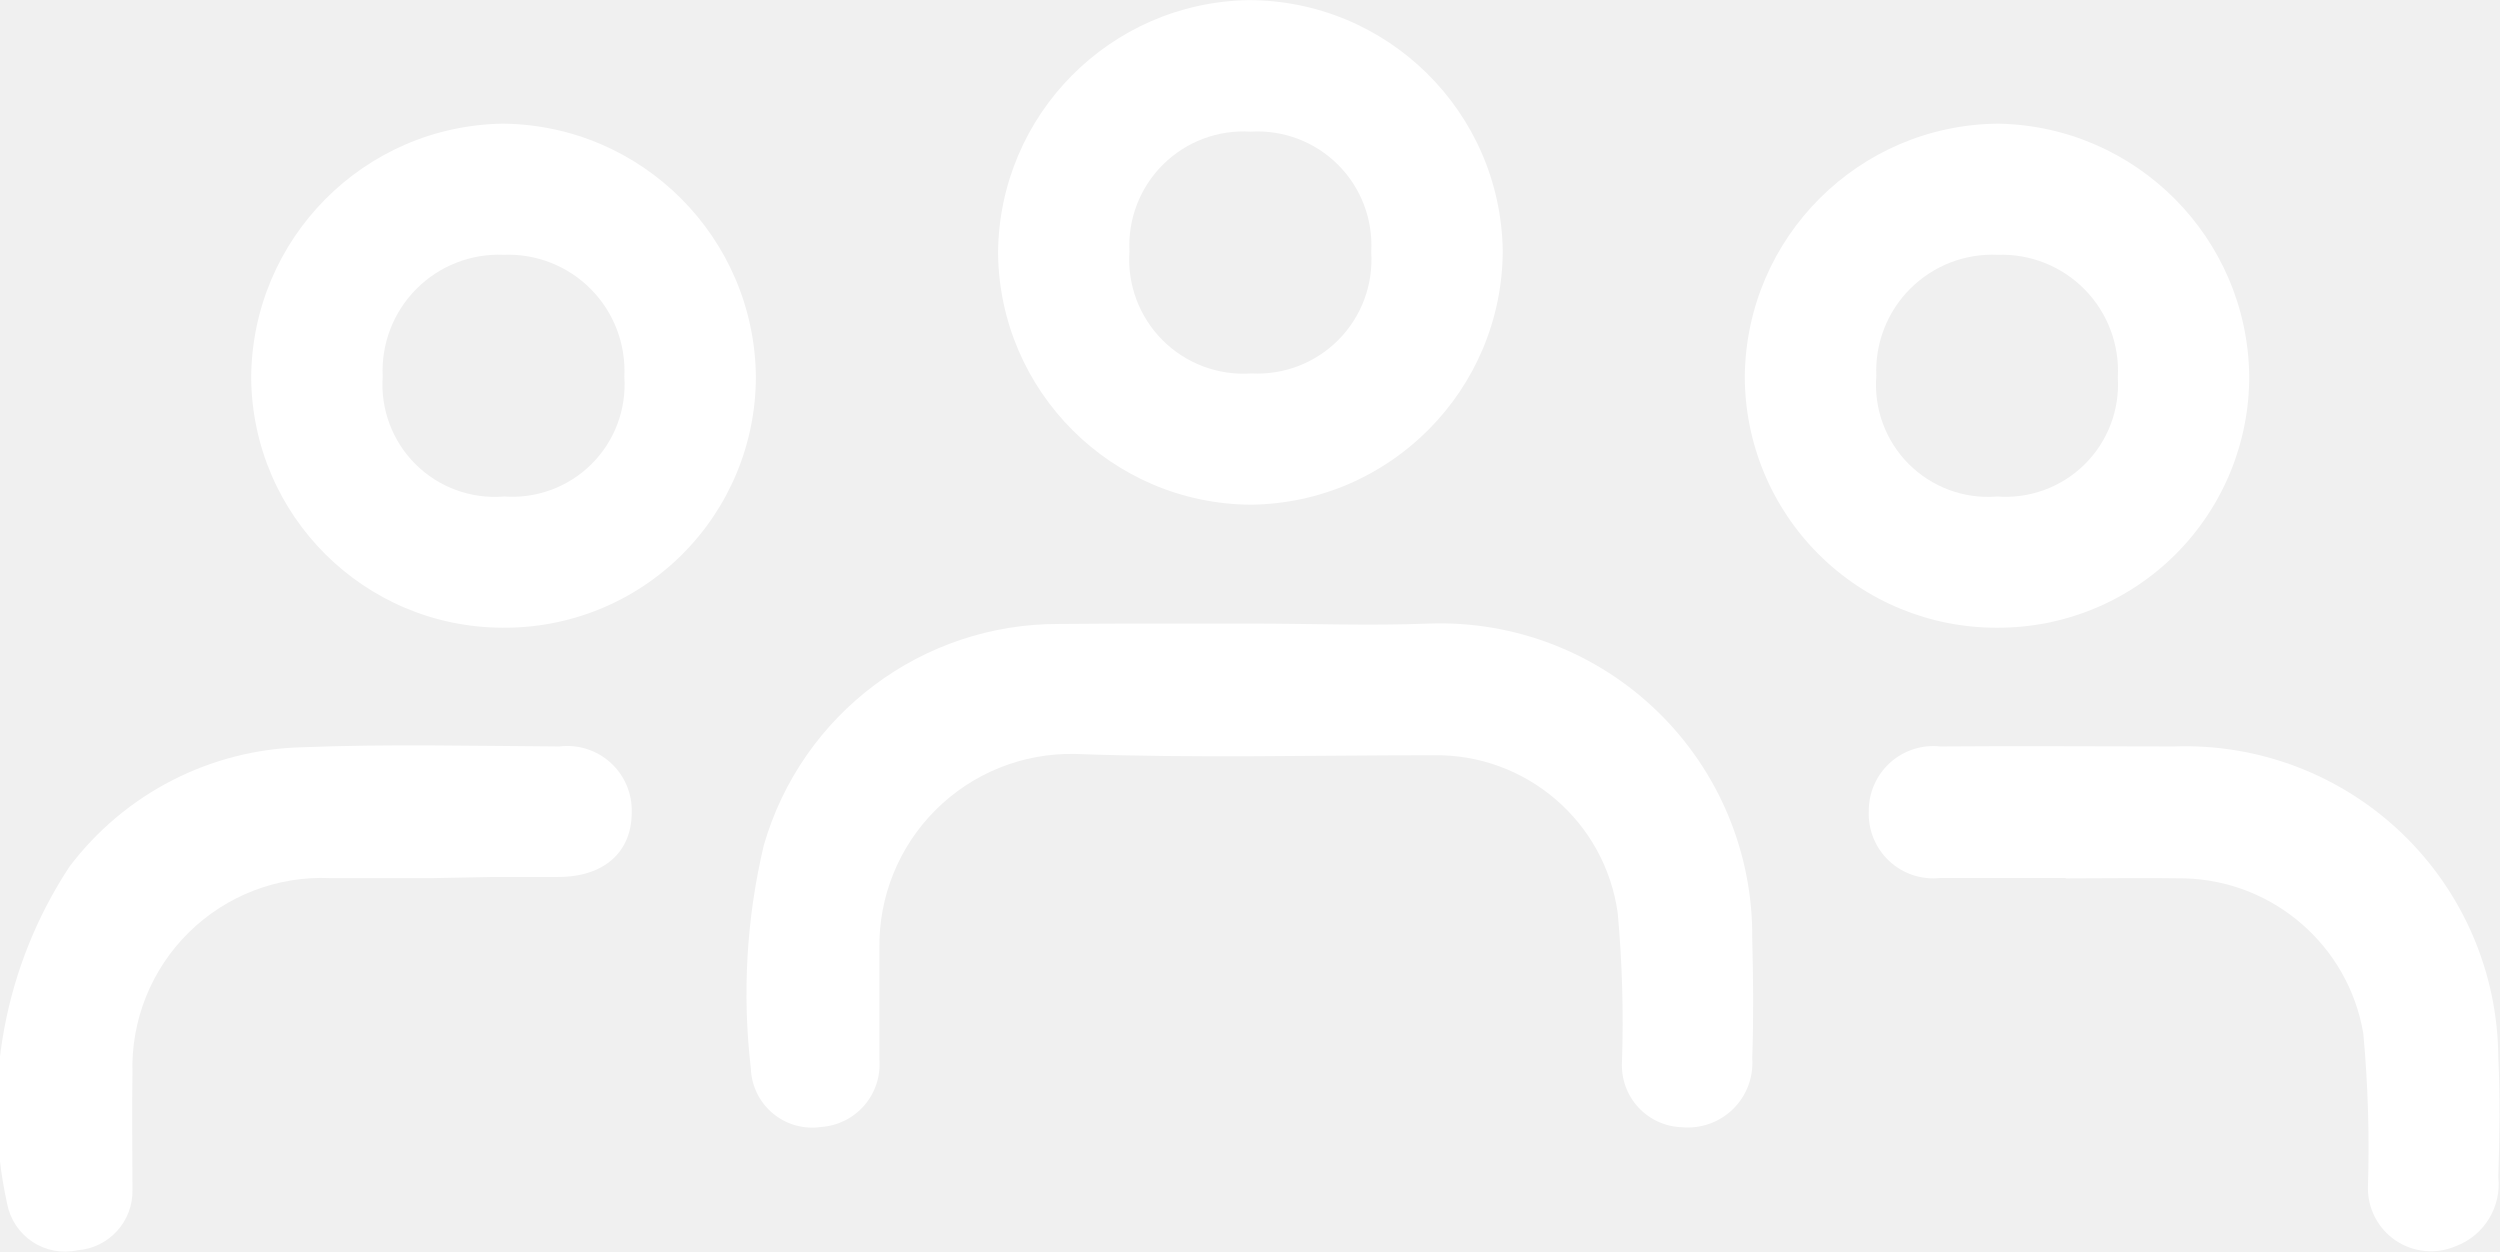
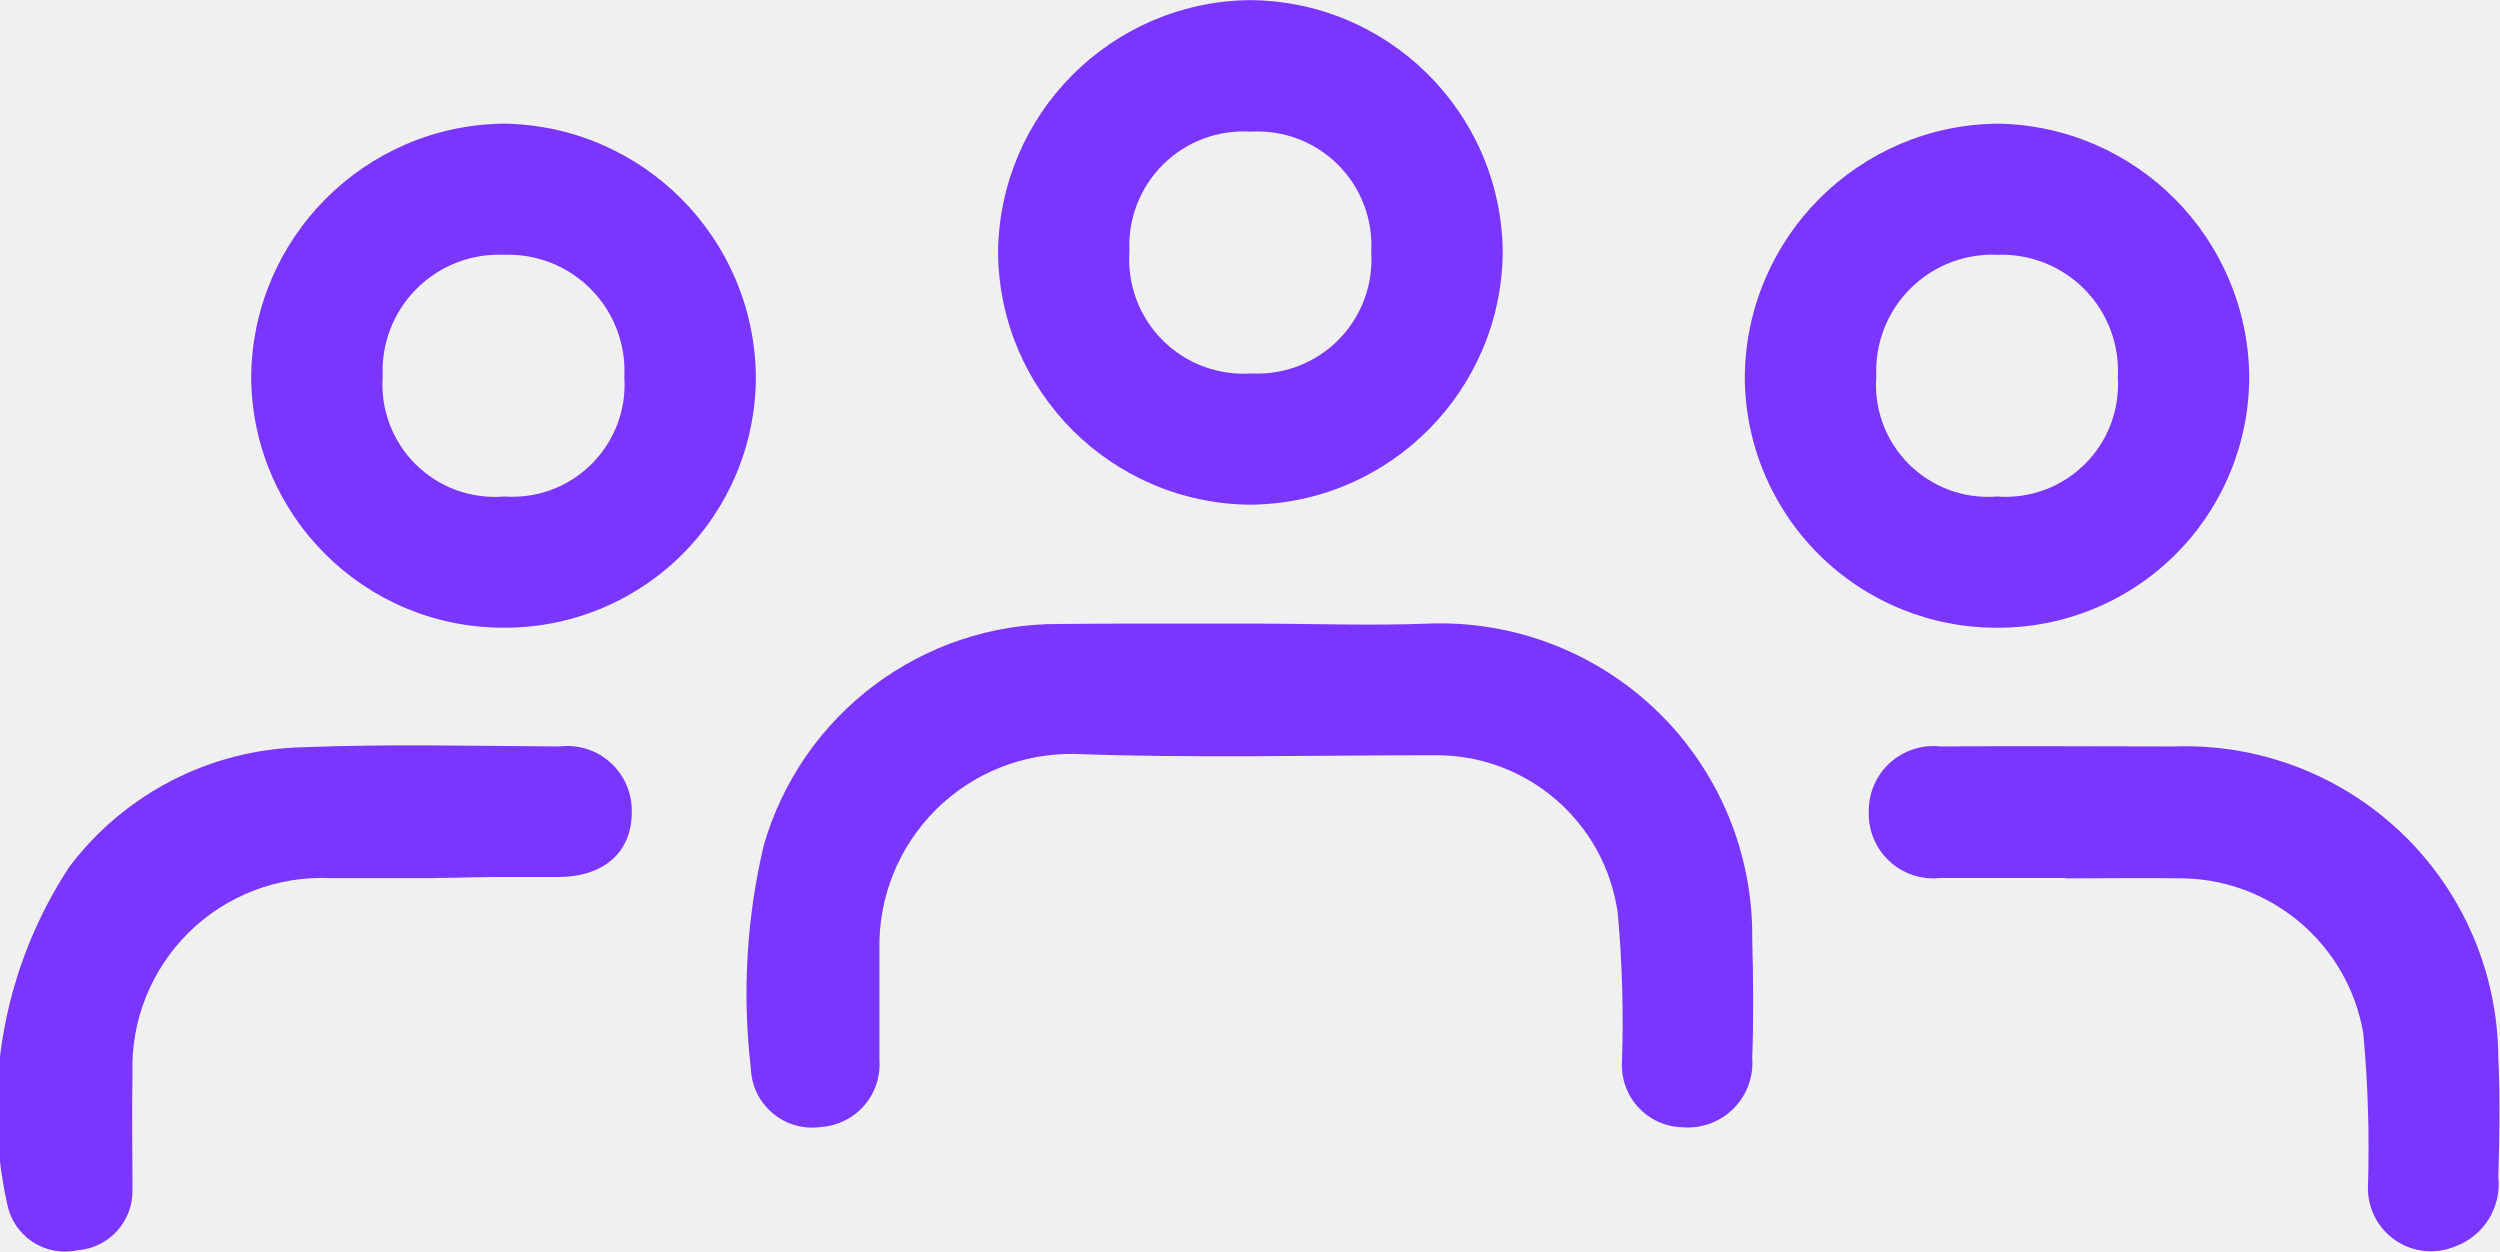
<svg xmlns="http://www.w3.org/2000/svg" width="19.368" height="9.693" viewBox="0 0 19.368 9.693">
  <defs>
-     <style>.a{fill:#fff;}</style>
+     <style>.a{fill:#7a35ff;}</style>
  </defs>
  <g transform="translate(-111 -178.228)">
    <path class="a" d="M-6633.707,1750.73c.458,0,.919.018,1.377,0a2.418,2.418,0,0,1,2.506,2.442c.008.308.011.618,0,.926a.5.5,0,0,1-.543.534.48.48,0,0,1-.466-.509,9.317,9.317,0,0,0-.033-1.15,1.418,1.418,0,0,0-1.427-1.223c-.926,0-1.853.024-2.777-.01a1.485,1.485,0,0,0-1.516,1.51c0,.286,0,.572,0,.858a.486.486,0,0,1-.453.522.475.475,0,0,1-.543-.454,4.987,4.987,0,0,1,.1-1.727,2.372,2.372,0,0,1,2.29-1.716C-6634.7,1750.728-6634.205,1750.731-6633.707,1750.73Z" transform="translate(6754.399 -1567.671)" />
    <path class="a" d="M-6464.351,1668.963a1.948,1.948,0,0,1-1.956-1.949,1.979,1.979,0,0,1,1.964-1.956,1.98,1.98,0,0,1,1.944,1.953A1.945,1.945,0,0,1-6464.351,1668.963Zm-.007-1.017a.871.871,0,0,0,.941-.922.9.9,0,0,0-.93-.95.9.9,0,0,0-.941.939A.868.868,0,0,0-6464.358,1667.947Z" transform="translate(6590.824 -1485.872)" />
    <path class="a" d="M-6720.693,1668.964a1.953,1.953,0,0,1-1.948-1.936,1.98,1.98,0,0,1,1.952-1.969,1.98,1.98,0,0,1,1.958,1.963A1.944,1.944,0,0,1-6720.693,1668.964Zm.006-1.017a.87.87,0,0,0,.937-.927.9.9,0,0,0-.935-.945.9.9,0,0,0-.937.944A.87.87,0,0,0-6720.687,1667.948Z" transform="translate(6835.587 -1485.873)" />
    <path class="a" d="M-6592.512,1647.742a1.971,1.971,0,0,1-1.96-1.954,1.974,1.974,0,0,1,1.937-1.955,1.971,1.971,0,0,1,1.973,1.943A1.974,1.974,0,0,1-6592.512,1647.742Zm.931-1.957a.882.882,0,0,0-.934-.933.884.884,0,0,0-.939.928.885.885,0,0,0,.945.945A.883.883,0,0,0-6591.581,1645.784Z" transform="translate(6713.204 -1465.604)" />
    <path class="a" d="M-6443.4,1772.963c-.323,0-.647,0-.971,0a.5.5,0,0,1-.554-.519.5.5,0,0,1,.555-.5c.6-.005,1.2,0,1.806,0a2.425,2.425,0,0,1,2.516,2.41c.015.308.01.617,0,.925a.513.513,0,0,1-.331.537.488.488,0,0,1-.679-.456,9.646,9.646,0,0,0-.036-1.194,1.444,1.444,0,0,0-1.38-1.2c-.308-.005-.617,0-.925,0Z" transform="translate(6570.403 -1587.933)" />
    <path class="a" d="M-6762.412,1772.856h-.79a1.467,1.467,0,0,0-1.533,1.511c-.005.3,0,.6,0,.9a.46.46,0,0,1-.426.472.456.456,0,0,1-.545-.361,3.416,3.416,0,0,1,.483-2.611,2.331,2.331,0,0,1,1.808-.925c.661-.026,1.324-.01,1.986-.006a.5.5,0,0,1,.562.511c0,.308-.215.5-.57.5-.166,0-.331,0-.5,0Z" transform="translate(6876.761 -1587.825)" />
  </g>
</svg>
